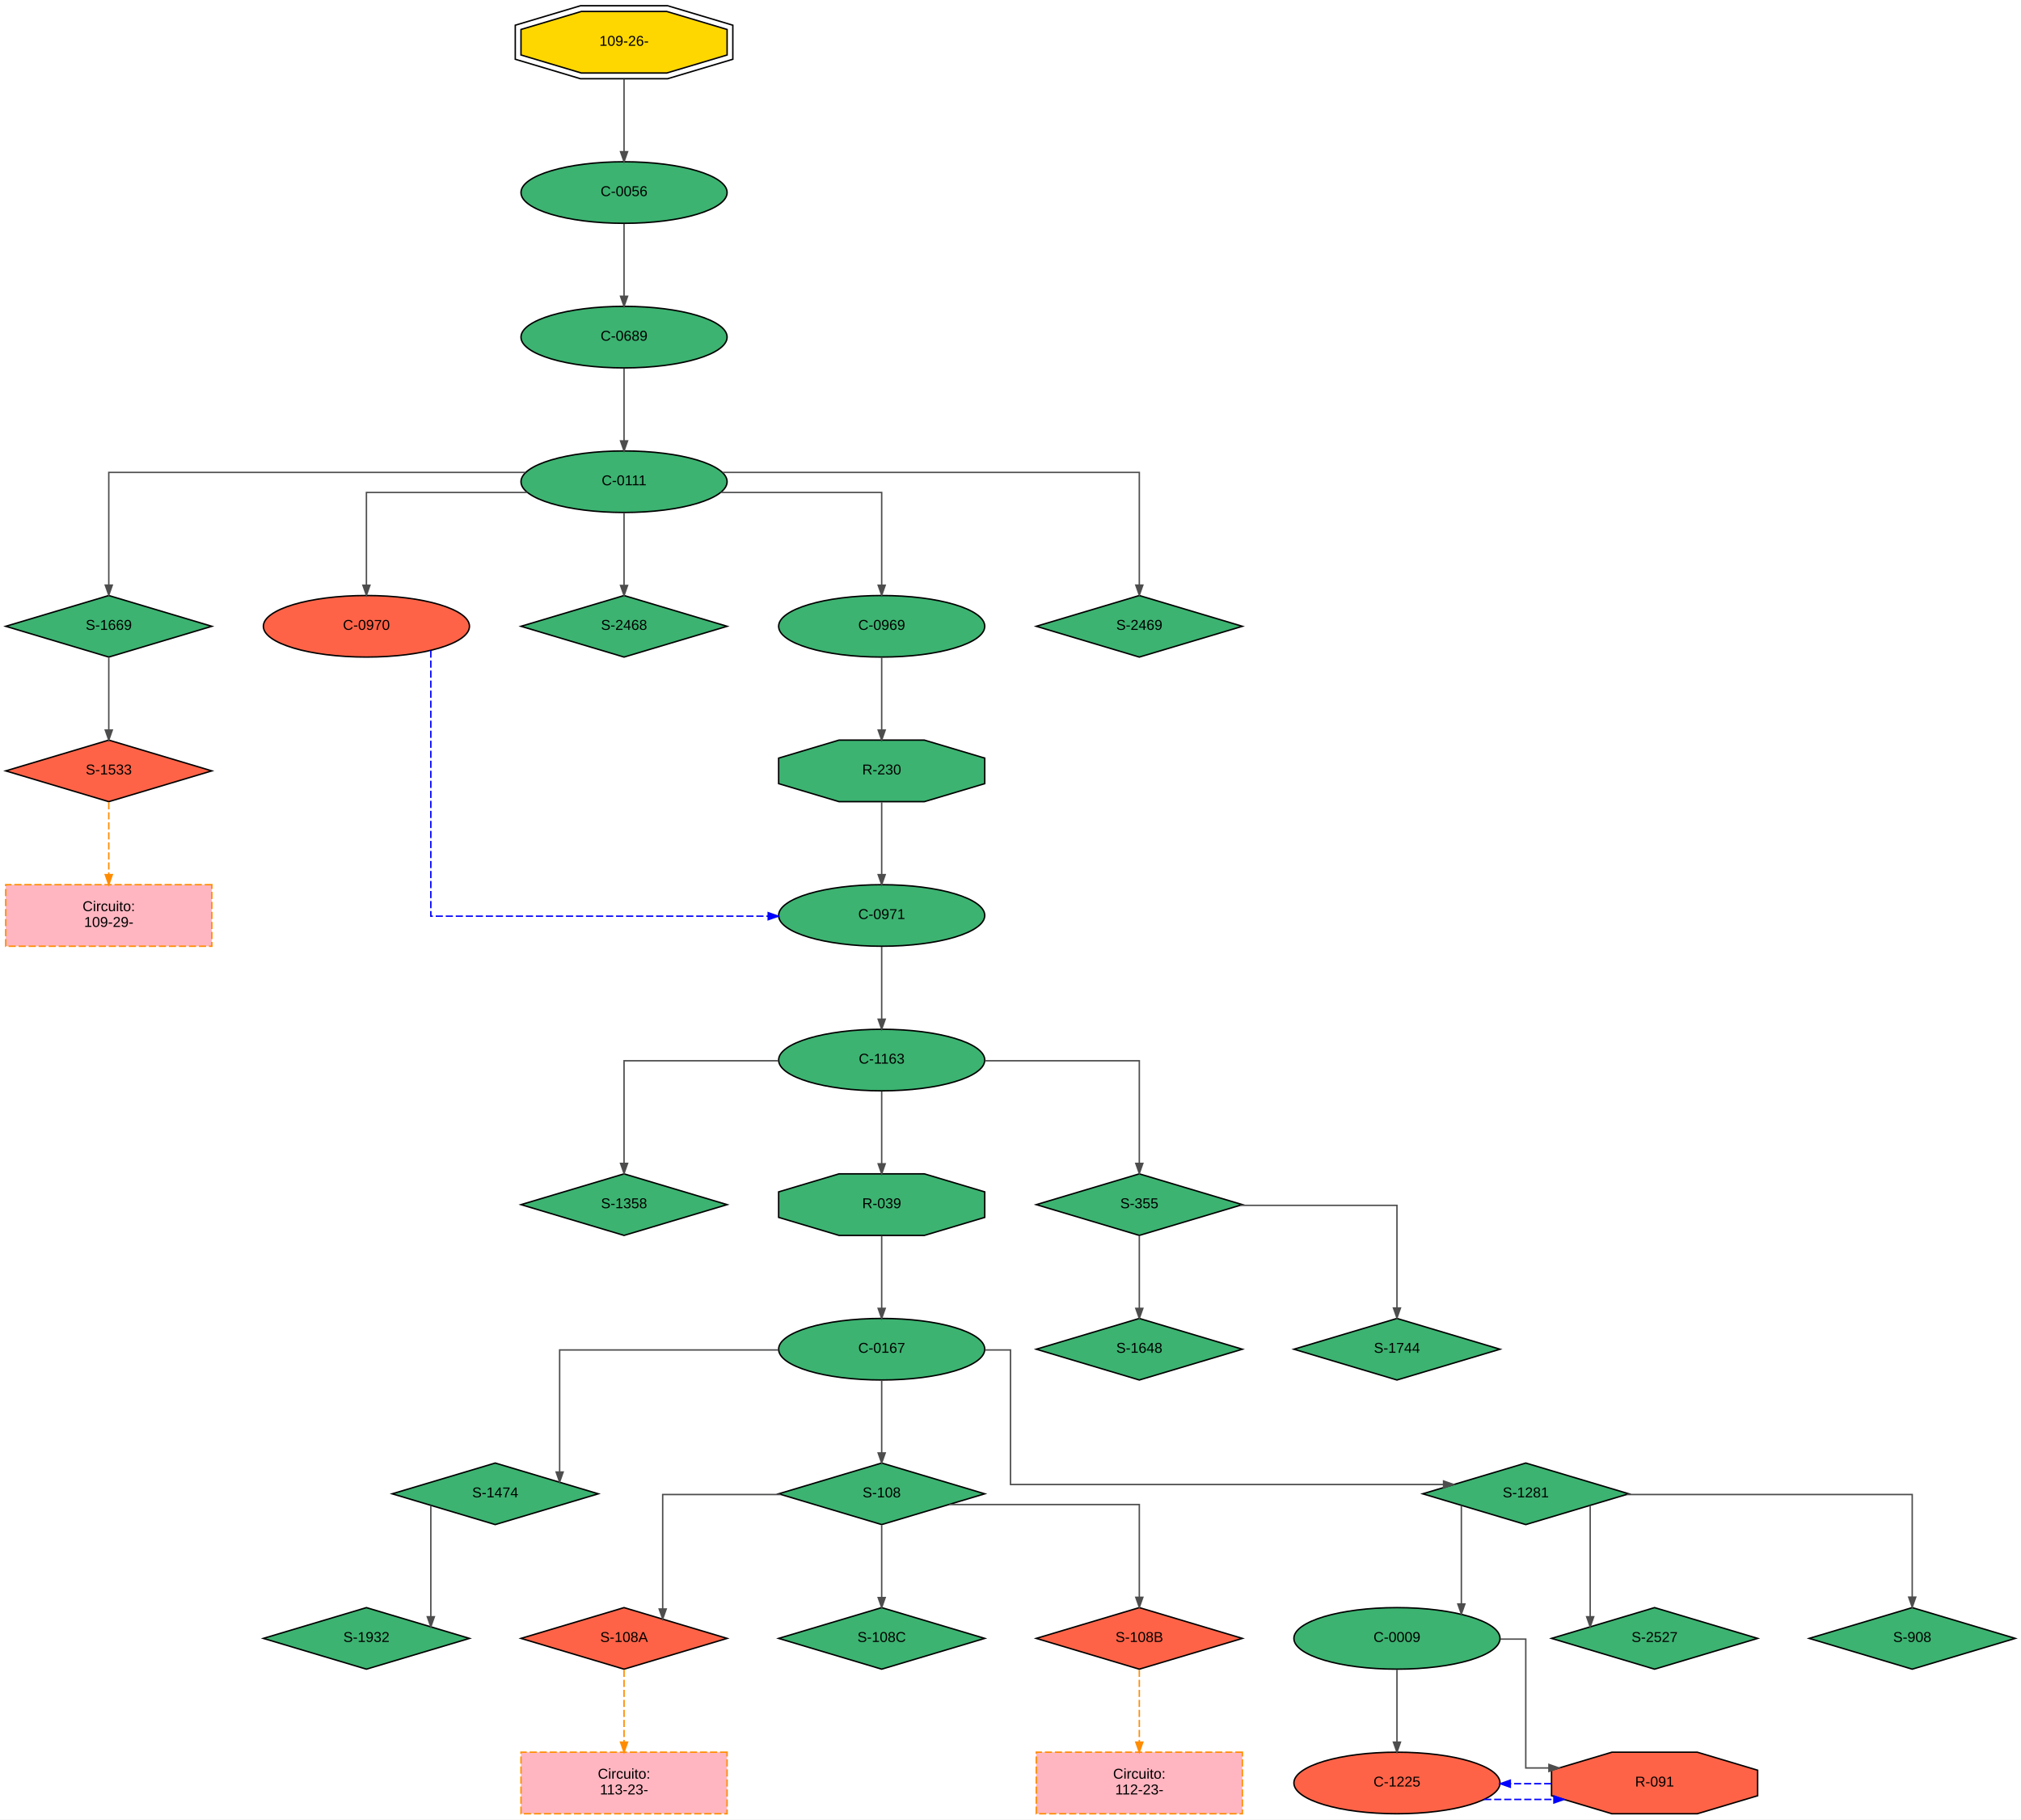
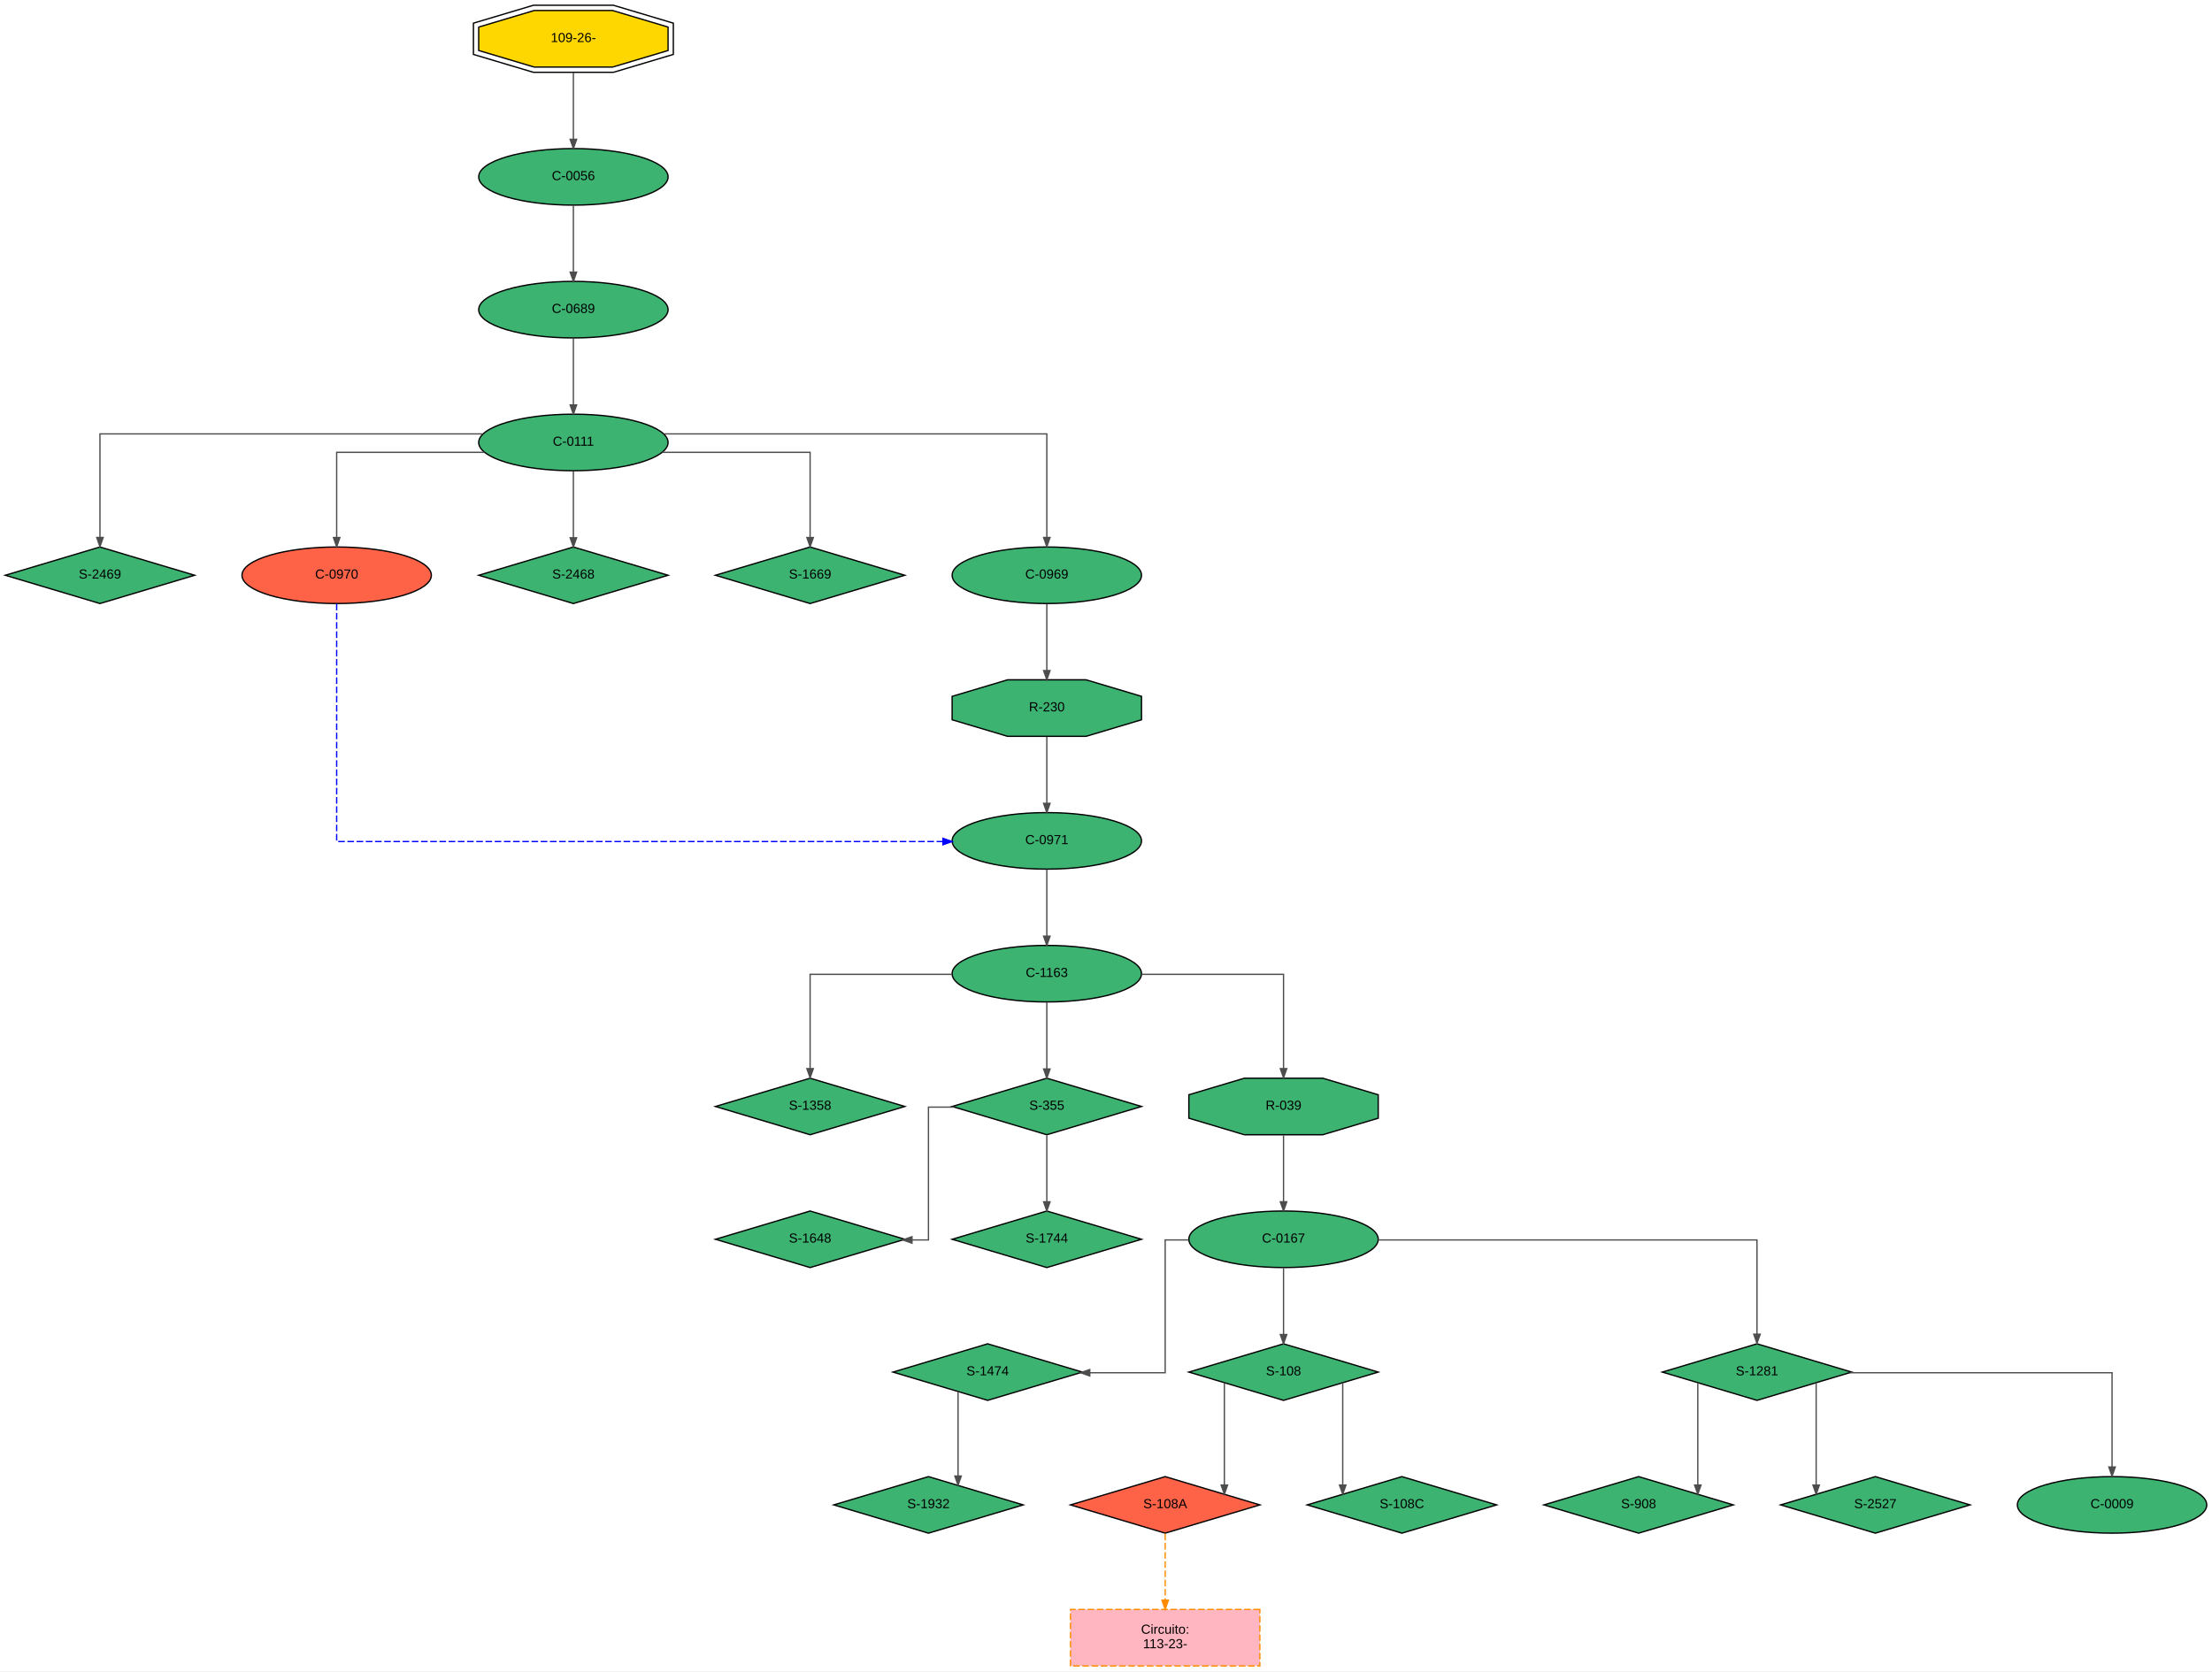
- <svg xmlns="http://www.w3.org/2000/svg" width="1412pt" height="1271pt" viewBox="0.00 0.00 1412.00 1271.00">
+ <svg xmlns="http://www.w3.org/2000/svg" width="1682pt" height="1271pt" viewBox="0.00 0.00 1682.00 1271.00">
  <g id="graph0" class="graph" transform="scale(1 1) rotate(0) translate(4 1267)">
-     <polygon fill="white" stroke="transparent" points="-4,4 -4,-1267 1408,-1267 1408,4 -4,4" />
+     <polygon fill="white" stroke="transparent" points="-4,4 -4,-1267 1678,-1267 1678,4 -4,4" />
    <g id="node1" class="node">
-       <ellipse fill="mediumseagreen" stroke="black" cx="432" cy="-1031.5" rx="72" ry="21.5" />
-       <text text-anchor="middle" x="432" y="-1029" font-family="Arial" font-size="10.00">C-0689</text>
-     </g>
-     <g id="node15" class="node">
+       <polygon fill="mediumseagreen" stroke="black" points="612,-346 540,-324.5 612,-303 684,-324.5 612,-346" />
+       <text text-anchor="middle" x="612" y="-322" font-family="Arial" font-size="10.00">S-1648</text>
+     </g>
+     <g id="node2" class="node">
+       <polygon fill="mediumseagreen" stroke="black" points="72,-851 0,-829.5 72,-808 144,-829.5 72,-851" />
+       <text text-anchor="middle" x="72" y="-827" font-family="Arial" font-size="10.00">S-2469</text>
+     </g>
+     <g id="node3" class="node">
+       <polygon fill="mediumseagreen" stroke="black" points="747,-245 675,-223.5 747,-202 819,-223.5 747,-245" />
+       <text text-anchor="middle" x="747" y="-221" font-family="Arial" font-size="10.00">S-1474</text>
+     </g>
+     <g id="node8" class="node">
+       <polygon fill="mediumseagreen" stroke="black" points="702,-144 630,-122.5 702,-101 774,-122.5 702,-144" />
+       <text text-anchor="middle" x="702" y="-120" font-family="Arial" font-size="10.00">S-1932</text>
+     </g>
+     <g id="edge12" class="edge">
+       <path fill="none" stroke="#4d4d4d" d="M724.5,-208.6C724.5,-208.6 724.5,-144.46 724.5,-144.46" />
+       <polygon fill="#4d4d4d" stroke="#4d4d4d" points="726.95,-144.46 724.5,-137.46 722.05,-144.46 726.95,-144.46" />
+     </g>
+     <g id="node4" class="node">
+       <ellipse fill="tomato" stroke="black" cx="252" cy="-829.5" rx="72" ry="21.5" />
+       <text text-anchor="middle" x="252" y="-827" font-family="Arial" font-size="10.00">C-0970</text>
+     </g>
+     <g id="node23" class="node">
+       <ellipse fill="mediumseagreen" stroke="black" cx="792" cy="-627.5" rx="72" ry="21.5" />
+       <text text-anchor="middle" x="792" y="-625" font-family="Arial" font-size="10.00">C-0971</text>
+     </g>
+     <g id="edge27" class="edge">
+       <path fill="none" stroke="blue" stroke-dasharray="5,2" d="M252,-807.83C252,-755.59 252,-627 252,-627 252,-627 713.01,-627 713.01,-627" />
+       <polygon fill="blue" stroke="blue" points="713.01,-629.45 720.01,-627 713.01,-624.55 713.01,-629.45" />
+     </g>
+     <g id="node5" class="node">
+       <polygon fill="tomato" stroke="black" points="882,-144 810,-122.5 882,-101 954,-122.5 882,-144" />
+       <text text-anchor="middle" x="882" y="-120" font-family="Arial" font-size="10.00">S-108A</text>
+     </g>
+     <g id="node28" class="node">
+       <polygon fill="lightpink" stroke="darkorange" stroke-dasharray="5,2" points="954,-43 810,-43 810,0 954,0 954,-43" />
+       <text text-anchor="middle" x="882" y="-24.5" font-family="Arial" font-size="10.00">Circuito:</text>
+       <text text-anchor="middle" x="882" y="-13.5" font-family="Arial" font-size="10.00">113-23-</text>
+     </g>
+     <g id="edge28" class="edge">
+       <path fill="none" stroke="darkorange" stroke-dasharray="5,2" d="M882,-100.58C882,-100.58 882,-50.03 882,-50.03" />
+       <polygon fill="darkorange" stroke="darkorange" points="884.45,-50.03 882,-43.03 879.55,-50.03 884.45,-50.03" />
+     </g>
+     <g id="node6" class="node">
+       <polygon fill="mediumseagreen" stroke="black" points="792,-346 720,-324.5 792,-303 864,-324.5 792,-346" />
+       <text text-anchor="middle" x="792" y="-322" font-family="Arial" font-size="10.00">S-1744</text>
+     </g>
+     <g id="node7" class="node">
+       <polygon fill="mediumseagreen" stroke="black" points="972,-245 900,-223.5 972,-202 1044,-223.5 972,-245" />
+       <text text-anchor="middle" x="972" y="-221" font-family="Arial" font-size="10.00">S-108</text>
+     </g>
+     <g id="edge15" class="edge">
+       <path fill="none" stroke="#4d4d4d" d="M927,-215.23C927,-215.23 927,-137.6 927,-137.6" />
+       <polygon fill="#4d4d4d" stroke="#4d4d4d" points="929.45,-137.6 927,-130.6 924.55,-137.6 929.45,-137.6" />
+     </g>
+     <g id="node18" class="node">
+       <polygon fill="mediumseagreen" stroke="black" points="1062,-144 990,-122.5 1062,-101 1134,-122.5 1062,-144" />
+       <text text-anchor="middle" x="1062" y="-120" font-family="Arial" font-size="10.00">S-108C</text>
+     </g>
+     <g id="edge14" class="edge">
+       <path fill="none" stroke="#4d4d4d" d="M1017,-215.23C1017,-215.23 1017,-137.6 1017,-137.6" />
+       <polygon fill="#4d4d4d" stroke="#4d4d4d" points="1019.45,-137.6 1017,-130.6 1014.55,-137.6 1019.45,-137.6" />
+     </g>
+     <g id="node9" class="node">
+       <polygon fill="mediumseagreen" stroke="black" points="1332,-245 1260,-223.5 1332,-202 1404,-223.5 1332,-245" />
+       <text text-anchor="middle" x="1332" y="-221" font-family="Arial" font-size="10.00">S-1281</text>
+     </g>
+     <g id="node10" class="node">
+       <polygon fill="mediumseagreen" stroke="black" points="1242,-144 1170,-122.5 1242,-101 1314,-122.5 1242,-144" />
+       <text text-anchor="middle" x="1242" y="-120" font-family="Arial" font-size="10.00">S-908</text>
+     </g>
+     <g id="edge17" class="edge">
+       <path fill="none" stroke="#4d4d4d" d="M1287,-215.23C1287,-215.23 1287,-137.6 1287,-137.6" />
+       <polygon fill="#4d4d4d" stroke="#4d4d4d" points="1289.45,-137.6 1287,-130.6 1284.55,-137.6 1289.45,-137.6" />
+     </g>
+     <g id="node14" class="node">
+       <polygon fill="mediumseagreen" stroke="black" points="1422,-144 1350,-122.5 1422,-101 1494,-122.5 1422,-144" />
+       <text text-anchor="middle" x="1422" y="-120" font-family="Arial" font-size="10.00">S-2527</text>
+     </g>
+     <g id="edge18" class="edge">
+       <path fill="none" stroke="#4d4d4d" d="M1377,-215.23C1377,-215.23 1377,-137.6 1377,-137.6" />
+       <polygon fill="#4d4d4d" stroke="#4d4d4d" points="1379.45,-137.6 1377,-130.6 1374.55,-137.6 1379.45,-137.6" />
+     </g>
+     <g id="node21" class="node">
+       <ellipse fill="mediumseagreen" stroke="black" cx="1602" cy="-122.5" rx="72" ry="21.5" />
+       <text text-anchor="middle" x="1602" y="-120" font-family="Arial" font-size="10.00">C-0009</text>
+     </g>
+     <g id="edge19" class="edge">
+       <path fill="none" stroke="#4d4d4d" d="M1402.59,-223C1482.59,-223 1602,-223 1602,-223 1602,-223 1602,-151.31 1602,-151.31" />
+       <polygon fill="#4d4d4d" stroke="#4d4d4d" points="1604.45,-151.31 1602,-144.31 1599.55,-151.31 1604.45,-151.31" />
+     </g>
+     <g id="node11" class="node">
+       <polygon fill="mediumseagreen" stroke="black" points="432,-851 360,-829.5 432,-808 504,-829.5 432,-851" />
+       <text text-anchor="middle" x="432" y="-827" font-family="Arial" font-size="10.00">S-2468</text>
+     </g>
+     <g id="node12" class="node">
+       <polygon fill="mediumseagreen" stroke="black" points="612,-447 540,-425.5 612,-404 684,-425.5 612,-447" />
+       <text text-anchor="middle" x="612" y="-423" font-family="Arial" font-size="10.00">S-1358</text>
+     </g>
+     <g id="node13" class="node">
      <ellipse fill="mediumseagreen" stroke="black" cx="432" cy="-930.5" rx="72" ry="21.5" />
      <text text-anchor="middle" x="432" y="-928" font-family="Arial" font-size="10.00">C-0111</text>
    </g>
-     <g id="edge3" class="edge">
-       <path fill="none" stroke="#4d4d4d" d="M432,-1009.58C432,-1009.58 432,-959.03 432,-959.03" />
-       <polygon fill="#4d4d4d" stroke="#4d4d4d" points="434.45,-959.03 432,-952.03 429.55,-959.03 434.45,-959.03" />
-     </g>
-     <g id="node2" class="node">
-       <polygon fill="mediumseagreen" stroke="black" points="432,-447 360,-425.5 432,-404 504,-425.5 432,-447" />
-       <text text-anchor="middle" x="432" y="-423" font-family="Arial" font-size="10.00">S-1358</text>
-     </g>
-     <g id="node3" class="node">
-       <polygon fill="mediumseagreen" stroke="black" points="342,-245 270,-223.5 342,-202 414,-223.5 342,-245" />
-       <text text-anchor="middle" x="342" y="-221" font-family="Arial" font-size="10.00">S-1474</text>
-     </g>
-     <g id="node23" class="node">
-       <polygon fill="mediumseagreen" stroke="black" points="252,-144 180,-122.5 252,-101 324,-122.5 252,-144" />
-       <text text-anchor="middle" x="252" y="-120" font-family="Arial" font-size="10.00">S-1932</text>
-     </g>
-     <g id="edge18" class="edge">
-       <path fill="none" stroke="#4d4d4d" d="M297,-215.23C297,-215.23 297,-137.6 297,-137.6" />
-       <polygon fill="#4d4d4d" stroke="#4d4d4d" points="299.45,-137.6 297,-130.6 294.55,-137.6 299.45,-137.6" />
-     </g>
-     <g id="node4" class="node">
-       <ellipse fill="mediumseagreen" stroke="black" cx="972" cy="-122.5" rx="72" ry="21.5" />
-       <text text-anchor="middle" x="972" y="-120" font-family="Arial" font-size="10.00">C-0009</text>
-     </g>
-     <g id="node8" class="node">
-       <ellipse fill="tomato" stroke="black" cx="972" cy="-21.5" rx="72" ry="21.5" />
-       <text text-anchor="middle" x="972" y="-19" font-family="Arial" font-size="10.00">C-1225</text>
-     </g>
-     <g id="edge28" class="edge">
-       <path fill="none" stroke="#4d4d4d" d="M972,-100.58C972,-100.58 972,-50.03 972,-50.03" />
-       <polygon fill="#4d4d4d" stroke="#4d4d4d" points="974.45,-50.03 972,-43.03 969.55,-50.03 974.45,-50.03" />
-     </g>
-     <g id="node24" class="node">
-       <polygon fill="tomato" stroke="black" points="1224,-12.59 1224,-30.41 1181.82,-43 1122.18,-43 1080,-30.41 1080,-12.59 1122.18,0 1181.82,0 1224,-12.59" />
-       <text text-anchor="middle" x="1152" y="-19" font-family="Arial" font-size="10.00">R-091</text>
-     </g>
-     <g id="edge27" class="edge">
-       <path fill="none" stroke="#4d4d4d" d="M1044.22,-122C1054.68,-122 1062,-122 1062,-122 1062,-122 1062,-32 1062,-32 1062,-32 1078.18,-32 1078.18,-32" />
-       <polygon fill="#4d4d4d" stroke="#4d4d4d" points="1078.18,-34.45 1085.18,-32 1078.18,-29.55 1078.18,-34.45" />
-     </g>
-     <g id="node5" class="node">
-       <polygon fill="mediumseagreen" stroke="black" points="72,-851 0,-829.5 72,-808 144,-829.5 72,-851" />
-       <text text-anchor="middle" x="72" y="-827" font-family="Arial" font-size="10.00">S-1669</text>
-     </g>
-     <g id="node13" class="node">
-       <polygon fill="tomato" stroke="black" points="72,-750 0,-728.5 72,-707 144,-728.5 72,-750" />
-       <text text-anchor="middle" x="72" y="-726" font-family="Arial" font-size="10.00">S-1533</text>
-     </g>
-     <g id="edge30" class="edge">
-       <path fill="none" stroke="#4d4d4d" d="M72,-807.58C72,-807.58 72,-757.03 72,-757.03" />
-       <polygon fill="#4d4d4d" stroke="#4d4d4d" points="74.45,-757.03 72,-750.03 69.55,-757.03 74.45,-757.03" />
-     </g>
-     <g id="node6" class="node">
-       <ellipse fill="mediumseagreen" stroke="black" cx="432" cy="-1132.5" rx="72" ry="21.5" />
-       <text text-anchor="middle" x="432" y="-1130" font-family="Arial" font-size="10.00">C-0056</text>
-     </g>
-     <g id="edge2" class="edge">
-       <path fill="none" stroke="#4d4d4d" d="M432,-1110.58C432,-1110.58 432,-1060.03 432,-1060.03" />
-       <polygon fill="#4d4d4d" stroke="#4d4d4d" points="434.45,-1060.03 432,-1053.03 429.55,-1060.03 434.45,-1060.03" />
-     </g>
-     <g id="node7" class="node">
-       <polygon fill="tomato" stroke="black" points="432,-144 360,-122.5 432,-101 504,-122.5 432,-144" />
-       <text text-anchor="middle" x="432" y="-120" font-family="Arial" font-size="10.00">S-108A</text>
-     </g>
-     <g id="node33" class="node">
-       <polygon fill="lightpink" stroke="darkorange" stroke-dasharray="5,2" points="504,-43 360,-43 360,0 504,0 504,-43" />
-       <text text-anchor="middle" x="432" y="-24.5" font-family="Arial" font-size="10.00">Circuito:</text>
-       <text text-anchor="middle" x="432" y="-13.5" font-family="Arial" font-size="10.00">113-23-</text>
-     </g>
-     <g id="edge33" class="edge">
-       <path fill="none" stroke="darkorange" stroke-dasharray="5,2" d="M432,-100.58C432,-100.58 432,-50.03 432,-50.03" />
-       <polygon fill="darkorange" stroke="darkorange" points="434.45,-50.03 432,-43.03 429.55,-50.03 434.45,-50.03" />
-     </g>
-     <g id="edge35" class="edge">
-       <path fill="none" stroke="blue" stroke-dasharray="5,2" d="M1032.94,-10C1032.94,-10 1081.67,-10 1081.67,-10" />
-       <polygon fill="blue" stroke="blue" points="1081.67,-12.45 1088.67,-10 1081.67,-7.55 1081.67,-12.45" />
-     </g>
-     <g id="node9" class="node">
-       <polygon fill="mediumseagreen" stroke="black" points="792,-346 720,-324.5 792,-303 864,-324.5 792,-346" />
-       <text text-anchor="middle" x="792" y="-322" font-family="Arial" font-size="10.00">S-1648</text>
-     </g>
-     <g id="node10" class="node">
-       <ellipse fill="tomato" stroke="black" cx="252" cy="-829.5" rx="72" ry="21.5" />
-       <text text-anchor="middle" x="252" y="-827" font-family="Arial" font-size="10.00">C-0970</text>
-     </g>
-     <g id="node27" class="node">
-       <ellipse fill="mediumseagreen" stroke="black" cx="612" cy="-627.5" rx="72" ry="21.5" />
-       <text text-anchor="middle" x="612" y="-625" font-family="Arial" font-size="10.00">C-0971</text>
-     </g>
-     <g id="edge31" class="edge">
-       <path fill="none" stroke="blue" stroke-dasharray="5,2" d="M297,-812.58C297,-763.91 297,-627 297,-627 297,-627 532.73,-627 532.73,-627" />
-       <polygon fill="blue" stroke="blue" points="532.73,-629.45 539.73,-627 532.73,-624.55 532.73,-629.45" />
-     </g>
-     <g id="node11" class="node">
-       <ellipse fill="mediumseagreen" stroke="black" cx="612" cy="-324.5" rx="72" ry="21.5" />
-       <text text-anchor="middle" x="612" y="-322" font-family="Arial" font-size="10.00">C-0167</text>
-     </g>
-     <g id="edge17" class="edge">
-       <path fill="none" stroke="#4d4d4d" d="M539.88,-324C474.07,-324 387,-324 387,-324 387,-324 387,-238.72 387,-238.72" />
-       <polygon fill="#4d4d4d" stroke="#4d4d4d" points="389.45,-238.72 387,-231.72 384.55,-238.72 389.45,-238.72" />
-     </g>
-     <g id="node19" class="node">
-       <polygon fill="mediumseagreen" stroke="black" points="612,-245 540,-223.5 612,-202 684,-223.5 612,-245" />
-       <text text-anchor="middle" x="612" y="-221" font-family="Arial" font-size="10.00">S-108</text>
-     </g>
-     <g id="edge19" class="edge">
-       <path fill="none" stroke="#4d4d4d" d="M612,-302.58C612,-302.58 612,-252.03 612,-252.03" />
-       <polygon fill="#4d4d4d" stroke="#4d4d4d" points="614.45,-252.03 612,-245.03 609.55,-252.03 614.45,-252.03" />
-     </g>
-     <g id="node22" class="node">
-       <polygon fill="mediumseagreen" stroke="black" points="1062,-245 990,-223.5 1062,-202 1134,-223.5 1062,-245" />
-       <text text-anchor="middle" x="1062" y="-221" font-family="Arial" font-size="10.00">S-1281</text>
-     </g>
    <g id="edge23" class="edge">
-       <path fill="none" stroke="#4d4d4d" d="M684.22,-324C694.68,-324 702,-324 702,-324 702,-324 702,-230 702,-230 702,-230 1004.56,-230 1004.56,-230" />
-       <polygon fill="#4d4d4d" stroke="#4d4d4d" points="1004.56,-232.45 1011.56,-230 1004.56,-227.55 1004.56,-232.45" />
-     </g>
-     <g id="node12" class="node">
-       <polygon fill="mediumseagreen" stroke="black" points="1152,-144 1080,-122.5 1152,-101 1224,-122.5 1152,-144" />
-       <text text-anchor="middle" x="1152" y="-120" font-family="Arial" font-size="10.00">S-2527</text>
-     </g>
-     <g id="node34" class="node">
-       <polygon fill="lightpink" stroke="darkorange" stroke-dasharray="5,2" points="144,-649 0,-649 0,-606 144,-606 144,-649" />
-       <text text-anchor="middle" x="72" y="-630.5" font-family="Arial" font-size="10.00">Circuito:</text>
-       <text text-anchor="middle" x="72" y="-619.5" font-family="Arial" font-size="10.00">109-29-</text>
-     </g>
-     <g id="edge36" class="edge">
-       <path fill="none" stroke="darkorange" stroke-dasharray="5,2" d="M72,-706.58C72,-706.58 72,-656.03 72,-656.03" />
-       <polygon fill="darkorange" stroke="darkorange" points="74.45,-656.03 72,-649.03 69.55,-656.03 74.45,-656.03" />
-     </g>
-     <g id="node14" class="node">
-       <polygon fill="mediumseagreen" stroke="black" points="684,-719.59 684,-737.41 641.82,-750 582.18,-750 540,-737.41 540,-719.59 582.18,-707 641.82,-707 684,-719.59" />
-       <text text-anchor="middle" x="612" y="-726" font-family="Arial" font-size="10.00">R-230</text>
-     </g>
-     <g id="edge9" class="edge">
-       <path fill="none" stroke="#4d4d4d" d="M612,-706.58C612,-706.58 612,-656.03 612,-656.03" />
-       <polygon fill="#4d4d4d" stroke="#4d4d4d" points="614.45,-656.03 612,-649.03 609.55,-656.03 614.45,-656.03" />
-     </g>
-     <g id="edge29" class="edge">
      <path fill="none" stroke="#4d4d4d" d="M363.01,-937C258.48,-937 72,-937 72,-937 72,-937 72,-858.25 72,-858.25" />
      <polygon fill="#4d4d4d" stroke="#4d4d4d" points="74.45,-858.25 72,-851.25 69.55,-858.25 74.45,-858.25" />
    </g>
-     <g id="edge6" class="edge">
+     <g id="edge1" class="edge">
      <path fill="none" stroke="#4d4d4d" d="M364.46,-923C313.39,-923 252,-923 252,-923 252,-923 252,-858.19 252,-858.19" />
      <polygon fill="#4d4d4d" stroke="#4d4d4d" points="254.45,-858.19 252,-851.19 249.55,-858.19 254.45,-858.19" />
    </g>
-     <g id="node16" class="node">
-       <polygon fill="mediumseagreen" stroke="black" points="432,-851 360,-829.5 432,-808 504,-829.5 432,-851" />
-       <text text-anchor="middle" x="432" y="-827" font-family="Arial" font-size="10.00">S-2468</text>
-     </g>
-     <g id="edge5" class="edge">
+     <g id="edge22" class="edge">
      <path fill="none" stroke="#4d4d4d" d="M432,-908.58C432,-908.58 432,-858.03 432,-858.03" />
      <polygon fill="#4d4d4d" stroke="#4d4d4d" points="434.45,-858.03 432,-851.03 429.55,-858.03 434.45,-858.03" />
    </g>
-     <g id="node17" class="node">
-       <ellipse fill="mediumseagreen" stroke="black" cx="612" cy="-829.5" rx="72" ry="21.5" />
-       <text text-anchor="middle" x="612" y="-827" font-family="Arial" font-size="10.00">C-0969</text>
-     </g>
-     <g id="edge7" class="edge">
+     <g id="node20" class="node">
+       <polygon fill="mediumseagreen" stroke="black" points="612,-851 540,-829.5 612,-808 684,-829.5 612,-851" />
+       <text text-anchor="middle" x="612" y="-827" font-family="Arial" font-size="10.00">S-1669</text>
+     </g>
+     <g id="edge20" class="edge">
      <path fill="none" stroke="#4d4d4d" d="M499.54,-923C550.61,-923 612,-923 612,-923 612,-923 612,-858.19 612,-858.19" />
      <polygon fill="#4d4d4d" stroke="#4d4d4d" points="614.45,-858.19 612,-851.19 609.55,-858.19 614.45,-858.19" />
    </g>
-     <g id="node21" class="node">
-       <polygon fill="mediumseagreen" stroke="black" points="792,-851 720,-829.5 792,-808 864,-829.5 792,-851" />
-       <text text-anchor="middle" x="792" y="-827" font-family="Arial" font-size="10.00">S-2469</text>
-     </g>
-     <g id="edge4" class="edge">
+     <g id="node25" class="node">
+       <ellipse fill="mediumseagreen" stroke="black" cx="792" cy="-829.5" rx="72" ry="21.5" />
+       <text text-anchor="middle" x="792" y="-827" font-family="Arial" font-size="10.00">C-0969</text>
+     </g>
+     <g id="edge21" class="edge">
      <path fill="none" stroke="#4d4d4d" d="M500.99,-937C605.52,-937 792,-937 792,-937 792,-937 792,-858.25 792,-858.25" />
      <polygon fill="#4d4d4d" stroke="#4d4d4d" points="794.45,-858.25 792,-851.25 789.55,-858.25 794.45,-858.25" />
    </g>
-     <g id="edge8" class="edge">
-       <path fill="none" stroke="#4d4d4d" d="M612,-807.58C612,-807.58 612,-757.03 612,-757.03" />
-       <polygon fill="#4d4d4d" stroke="#4d4d4d" points="614.45,-757.03 612,-750.03 609.55,-757.03 614.45,-757.03" />
-     </g>
-     <g id="node18" class="node">
-       <ellipse fill="mediumseagreen" stroke="black" cx="612" cy="-526.5" rx="72" ry="21.5" />
-       <text text-anchor="middle" x="612" y="-524" font-family="Arial" font-size="10.00">C-1163</text>
-     </g>
-     <g id="edge11" class="edge">
-       <path fill="none" stroke="#4d4d4d" d="M539.82,-526C489.75,-526 432,-526 432,-526 432,-526 432,-454.31 432,-454.31" />
-       <polygon fill="#4d4d4d" stroke="#4d4d4d" points="434.45,-454.31 432,-447.31 429.55,-454.31 434.45,-454.31" />
-     </g>
-     <g id="node20" class="node">
-       <polygon fill="mediumseagreen" stroke="black" points="684,-416.59 684,-434.41 641.82,-447 582.18,-447 540,-434.41 540,-416.59 582.18,-404 641.82,-404 684,-416.59" />
-       <text text-anchor="middle" x="612" y="-423" font-family="Arial" font-size="10.00">R-039</text>
-     </g>
-     <g id="edge15" class="edge">
-       <path fill="none" stroke="#4d4d4d" d="M612,-504.58C612,-504.58 612,-454.03 612,-454.03" />
-       <polygon fill="#4d4d4d" stroke="#4d4d4d" points="614.45,-454.03 612,-447.03 609.55,-454.03 614.45,-454.03" />
-     </g>
-     <g id="node28" class="node">
-       <polygon fill="mediumseagreen" stroke="black" points="792,-447 720,-425.5 792,-404 864,-425.5 792,-447" />
-       <text text-anchor="middle" x="792" y="-423" font-family="Arial" font-size="10.00">S-355</text>
-     </g>
-     <g id="edge12" class="edge">
-       <path fill="none" stroke="#4d4d4d" d="M684.18,-526C734.25,-526 792,-526 792,-526 792,-526 792,-454.31 792,-454.31" />
-       <polygon fill="#4d4d4d" stroke="#4d4d4d" points="794.45,-454.31 792,-447.31 789.55,-454.31 794.45,-454.31" />
-     </g>
-     <g id="edge22" class="edge">
-       <path fill="none" stroke="#4d4d4d" d="M541.32,-223C501.23,-223 459,-223 459,-223 459,-223 459,-143.05 459,-143.05" />
-       <polygon fill="#4d4d4d" stroke="#4d4d4d" points="461.45,-143.05 459,-136.05 456.55,-143.05 461.45,-143.05" />
-     </g>
-     <g id="node26" class="node">
-       <polygon fill="mediumseagreen" stroke="black" points="612,-144 540,-122.5 612,-101 684,-122.5 612,-144" />
-       <text text-anchor="middle" x="612" y="-120" font-family="Arial" font-size="10.00">S-108C</text>
-     </g>
-     <g id="edge21" class="edge">
-       <path fill="none" stroke="#4d4d4d" d="M612,-201.58C612,-201.58 612,-151.03 612,-151.03" />
-       <polygon fill="#4d4d4d" stroke="#4d4d4d" points="614.45,-151.03 612,-144.03 609.55,-151.03 614.45,-151.03" />
-     </g>
-     <g id="node31" class="node">
-       <polygon fill="tomato" stroke="black" points="792,-144 720,-122.5 792,-101 864,-122.5 792,-144" />
-       <text text-anchor="middle" x="792" y="-120" font-family="Arial" font-size="10.00">S-108B</text>
-     </g>
-     <g id="edge20" class="edge">
-       <path fill="none" stroke="#4d4d4d" d="M659.29,-216C712.62,-216 792,-216 792,-216 792,-216 792,-151.19 792,-151.19" />
-       <polygon fill="#4d4d4d" stroke="#4d4d4d" points="794.45,-151.19 792,-144.19 789.55,-151.19 794.45,-151.19" />
-     </g>
-     <g id="edge16" class="edge">
-       <path fill="none" stroke="#4d4d4d" d="M612,-403.58C612,-403.58 612,-353.03 612,-353.03" />
-       <polygon fill="#4d4d4d" stroke="#4d4d4d" points="614.45,-353.03 612,-346.03 609.55,-353.03 614.45,-353.03" />
-     </g>
-     <g id="edge26" class="edge">
-       <path fill="none" stroke="#4d4d4d" d="M1017,-215.23C1017,-215.23 1017,-146.52 1017,-146.52" />
-       <polygon fill="#4d4d4d" stroke="#4d4d4d" points="1019.45,-146.52 1017,-139.52 1014.55,-146.52 1019.45,-146.52" />
-     </g>
-     <g id="edge25" class="edge">
-       <path fill="none" stroke="#4d4d4d" d="M1107,-215.23C1107,-215.23 1107,-137.6 1107,-137.6" />
-       <polygon fill="#4d4d4d" stroke="#4d4d4d" points="1109.45,-137.6 1107,-130.6 1104.55,-137.6 1109.45,-137.6" />
-     </g>
-     <g id="node29" class="node">
-       <polygon fill="mediumseagreen" stroke="black" points="1332,-144 1260,-122.5 1332,-101 1404,-122.5 1332,-144" />
-       <text text-anchor="middle" x="1332" y="-120" font-family="Arial" font-size="10.00">S-908</text>
-     </g>
-     <g id="edge24" class="edge">
-       <path fill="none" stroke="#4d4d4d" d="M1132.59,-223C1212.59,-223 1332,-223 1332,-223 1332,-223 1332,-151.31 1332,-151.31" />
-       <polygon fill="#4d4d4d" stroke="#4d4d4d" points="1334.45,-151.31 1332,-144.31 1329.55,-151.31 1334.45,-151.31" />
-     </g>
-     <g id="edge34" class="edge">
-       <path fill="none" stroke="blue" stroke-dasharray="5,2" d="M1079.82,-21C1079.82,-21 1051.19,-21 1051.19,-21" />
-       <polygon fill="blue" stroke="blue" points="1051.19,-18.55 1044.19,-21 1051.19,-23.45 1051.19,-18.55" />
-     </g>
-     <g id="node25" class="node">
-       <polygon fill="mediumseagreen" stroke="black" points="972,-346 900,-324.5 972,-303 1044,-324.5 972,-346" />
-       <text text-anchor="middle" x="972" y="-322" font-family="Arial" font-size="10.00">S-1744</text>
-     </g>
-     <g id="edge10" class="edge">
-       <path fill="none" stroke="#4d4d4d" d="M612,-605.58C612,-605.58 612,-555.03 612,-555.03" />
-       <polygon fill="#4d4d4d" stroke="#4d4d4d" points="614.45,-555.03 612,-548.03 609.55,-555.03 614.45,-555.03" />
-     </g>
-     <g id="edge14" class="edge">
-       <path fill="none" stroke="#4d4d4d" d="M792,-403.58C792,-403.58 792,-353.03 792,-353.03" />
-       <polygon fill="#4d4d4d" stroke="#4d4d4d" points="794.45,-353.03 792,-346.03 789.55,-353.03 794.45,-353.03" />
-     </g>
-     <g id="edge13" class="edge">
-       <path fill="none" stroke="#4d4d4d" d="M862.37,-425C912.85,-425 972,-425 972,-425 972,-425 972,-353.31 972,-353.31" />
-       <polygon fill="#4d4d4d" stroke="#4d4d4d" points="974.45,-353.31 972,-346.31 969.55,-353.31 974.45,-353.31" />
-     </g>
-     <g id="node30" class="node">
+     <g id="node15" class="node">
      <polygon fill="gold" stroke="black" points="504,-1228.59 504,-1246.41 461.82,-1259 402.18,-1259 360,-1246.41 360,-1228.59 402.18,-1216 461.82,-1216 504,-1228.59" />
      <polygon fill="none" stroke="black" points="508,-1225.61 508,-1249.39 462.41,-1263 401.59,-1263 356,-1249.39 356,-1225.61 401.59,-1212 462.41,-1212 508,-1225.61" />
      <text text-anchor="middle" x="432" y="-1235" font-family="Arial" font-size="10.00">109-26-</text>
    </g>
-     <g id="edge1" class="edge">
+     <g id="node26" class="node">
+       <ellipse fill="mediumseagreen" stroke="black" cx="432" cy="-1132.5" rx="72" ry="21.5" />
+       <text text-anchor="middle" x="432" y="-1130" font-family="Arial" font-size="10.00">C-0056</text>
+     </g>
+     <g id="edge24" class="edge">
      <path fill="none" stroke="#4d4d4d" d="M432,-1211.81C432,-1211.81 432,-1161.03 432,-1161.03" />
      <polygon fill="#4d4d4d" stroke="#4d4d4d" points="434.45,-1161.03 432,-1154.03 429.55,-1161.03 434.45,-1161.03" />
    </g>
-     <g id="node32" class="node">
-       <polygon fill="lightpink" stroke="darkorange" stroke-dasharray="5,2" points="864,-43 720,-43 720,0 864,0 864,-43" />
-       <text text-anchor="middle" x="792" y="-24.5" font-family="Arial" font-size="10.00">Circuito:</text>
-       <text text-anchor="middle" x="792" y="-13.5" font-family="Arial" font-size="10.00">112-23-</text>
-     </g>
-     <g id="edge32" class="edge">
-       <path fill="none" stroke="darkorange" stroke-dasharray="5,2" d="M792,-100.58C792,-100.58 792,-50.03 792,-50.03" />
-       <polygon fill="darkorange" stroke="darkorange" points="794.45,-50.03 792,-43.03 789.55,-50.03 794.45,-50.03" />
+     <g id="node16" class="node">
+       <polygon fill="mediumseagreen" stroke="black" points="864,-719.59 864,-737.41 821.82,-750 762.18,-750 720,-737.41 720,-719.59 762.18,-707 821.82,-707 864,-719.59" />
+       <text text-anchor="middle" x="792" y="-726" font-family="Arial" font-size="10.00">R-230</text>
+     </g>
+     <g id="edge3" class="edge">
+       <path fill="none" stroke="#4d4d4d" d="M792,-706.58C792,-706.58 792,-656.03 792,-656.03" />
+       <polygon fill="#4d4d4d" stroke="#4d4d4d" points="794.45,-656.03 792,-649.03 789.55,-656.03 794.45,-656.03" />
+     </g>
+     <g id="node17" class="node">
+       <ellipse fill="mediumseagreen" stroke="black" cx="972" cy="-324.5" rx="72" ry="21.5" />
+       <text text-anchor="middle" x="972" y="-322" font-family="Arial" font-size="10.00">C-0167</text>
+     </g>
+     <g id="edge11" class="edge">
+       <path fill="none" stroke="#4d4d4d" d="M899.78,-324C889.32,-324 882,-324 882,-324 882,-324 882,-223 882,-223 882,-223 824.66,-223 824.66,-223" />
+       <polygon fill="#4d4d4d" stroke="#4d4d4d" points="824.66,-220.55 817.66,-223 824.66,-225.45 824.66,-220.55" />
+     </g>
+     <g id="edge13" class="edge">
+       <path fill="none" stroke="#4d4d4d" d="M972,-302.58C972,-302.58 972,-252.03 972,-252.03" />
+       <polygon fill="#4d4d4d" stroke="#4d4d4d" points="974.45,-252.03 972,-245.03 969.55,-252.03 974.45,-252.03" />
+     </g>
+     <g id="edge16" class="edge">
+       <path fill="none" stroke="#4d4d4d" d="M1043.99,-324C1149.04,-324 1332,-324 1332,-324 1332,-324 1332,-252.31 1332,-252.31" />
+       <polygon fill="#4d4d4d" stroke="#4d4d4d" points="1334.45,-252.31 1332,-245.31 1329.55,-252.31 1334.45,-252.31" />
+     </g>
+     <g id="node19" class="node">
+       <polygon fill="mediumseagreen" stroke="black" points="792,-447 720,-425.5 792,-404 864,-425.5 792,-447" />
+       <text text-anchor="middle" x="792" y="-423" font-family="Arial" font-size="10.00">S-355</text>
+     </g>
+     <g id="edge8" class="edge">
+       <path fill="none" stroke="#4d4d4d" d="M721.53,-425C710.14,-425 702,-425 702,-425 702,-425 702,-324 702,-324 702,-324 689.47,-324 689.47,-324" />
+       <polygon fill="#4d4d4d" stroke="#4d4d4d" points="689.47,-321.55 682.47,-324 689.47,-326.45 689.47,-321.55" />
+     </g>
+     <g id="edge7" class="edge">
+       <path fill="none" stroke="#4d4d4d" d="M792,-403.58C792,-403.58 792,-353.03 792,-353.03" />
+       <polygon fill="#4d4d4d" stroke="#4d4d4d" points="794.45,-353.03 792,-346.03 789.55,-353.03 794.45,-353.03" />
+     </g>
+     <g id="node22" class="node">
+       <polygon fill="mediumseagreen" stroke="black" points="1044,-416.59 1044,-434.41 1001.82,-447 942.18,-447 900,-434.41 900,-416.59 942.18,-404 1001.82,-404 1044,-416.59" />
+       <text text-anchor="middle" x="972" y="-423" font-family="Arial" font-size="10.00">R-039</text>
+     </g>
+     <g id="edge10" class="edge">
+       <path fill="none" stroke="#4d4d4d" d="M972,-403.58C972,-403.58 972,-353.03 972,-353.03" />
+       <polygon fill="#4d4d4d" stroke="#4d4d4d" points="974.45,-353.03 972,-346.03 969.55,-353.03 974.45,-353.03" />
+     </g>
+     <g id="node24" class="node">
+       <ellipse fill="mediumseagreen" stroke="black" cx="792" cy="-526.5" rx="72" ry="21.5" />
+       <text text-anchor="middle" x="792" y="-524" font-family="Arial" font-size="10.00">C-1163</text>
+     </g>
+     <g id="edge4" class="edge">
+       <path fill="none" stroke="#4d4d4d" d="M792,-605.58C792,-605.58 792,-555.03 792,-555.03" />
+       <polygon fill="#4d4d4d" stroke="#4d4d4d" points="794.45,-555.03 792,-548.03 789.55,-555.03 794.45,-555.03" />
+     </g>
+     <g id="edge5" class="edge">
+       <path fill="none" stroke="#4d4d4d" d="M719.82,-526C669.75,-526 612,-526 612,-526 612,-526 612,-454.31 612,-454.31" />
+       <polygon fill="#4d4d4d" stroke="#4d4d4d" points="614.45,-454.31 612,-447.31 609.55,-454.31 614.45,-454.31" />
+     </g>
+     <g id="edge6" class="edge">
+       <path fill="none" stroke="#4d4d4d" d="M792,-504.58C792,-504.58 792,-454.03 792,-454.03" />
+       <polygon fill="#4d4d4d" stroke="#4d4d4d" points="794.45,-454.03 792,-447.03 789.55,-454.03 794.45,-454.03" />
+     </g>
+     <g id="edge9" class="edge">
+       <path fill="none" stroke="#4d4d4d" d="M864.18,-526C914.25,-526 972,-526 972,-526 972,-526 972,-454.31 972,-454.31" />
+       <polygon fill="#4d4d4d" stroke="#4d4d4d" points="974.45,-454.31 972,-447.31 969.55,-454.31 974.45,-454.31" />
+     </g>
+     <g id="edge2" class="edge">
+       <path fill="none" stroke="#4d4d4d" d="M792,-807.58C792,-807.58 792,-757.03 792,-757.03" />
+       <polygon fill="#4d4d4d" stroke="#4d4d4d" points="794.45,-757.03 792,-750.03 789.55,-757.03 794.45,-757.03" />
+     </g>
+     <g id="node27" class="node">
+       <ellipse fill="mediumseagreen" stroke="black" cx="432" cy="-1031.5" rx="72" ry="21.5" />
+       <text text-anchor="middle" x="432" y="-1029" font-family="Arial" font-size="10.00">C-0689</text>
+     </g>
+     <g id="edge25" class="edge">
+       <path fill="none" stroke="#4d4d4d" d="M432,-1110.58C432,-1110.58 432,-1060.03 432,-1060.03" />
+       <polygon fill="#4d4d4d" stroke="#4d4d4d" points="434.45,-1060.03 432,-1053.03 429.55,-1060.03 434.45,-1060.03" />
+     </g>
+     <g id="edge26" class="edge">
+       <path fill="none" stroke="#4d4d4d" d="M432,-1009.58C432,-1009.58 432,-959.03 432,-959.03" />
+       <polygon fill="#4d4d4d" stroke="#4d4d4d" points="434.45,-959.03 432,-952.03 429.55,-959.03 434.45,-959.03" />
    </g>
  </g>
</svg>
